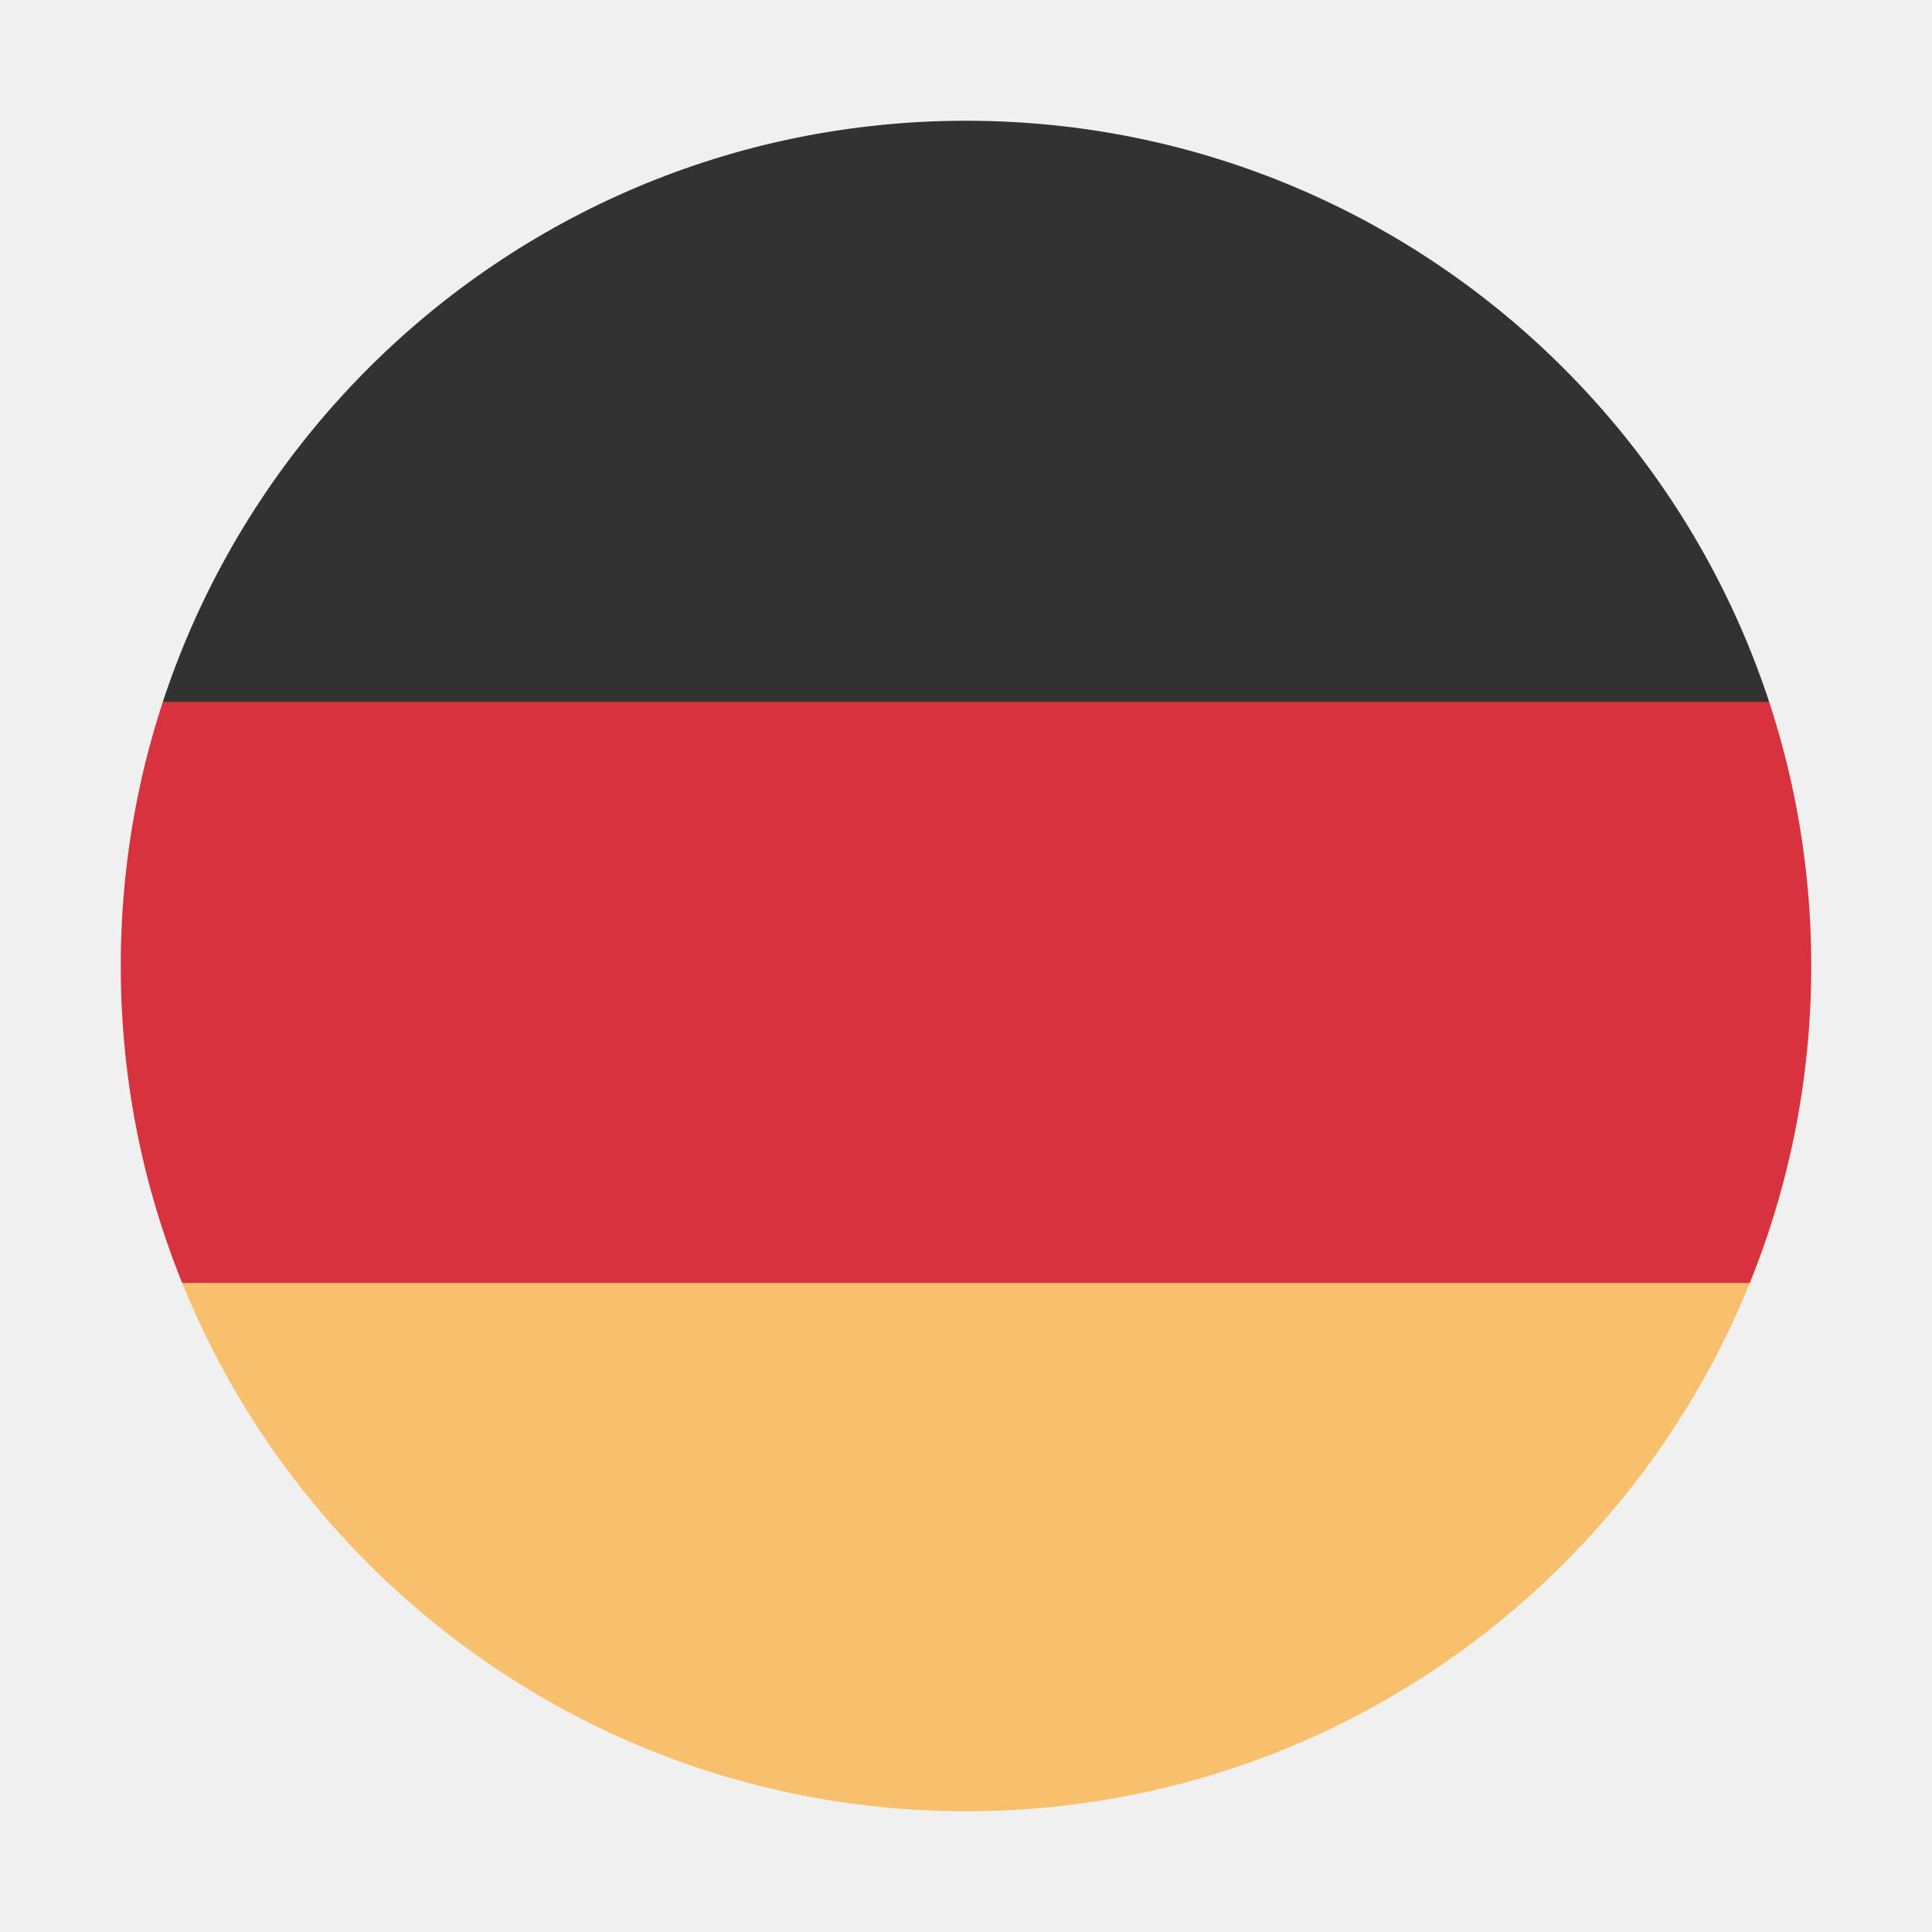
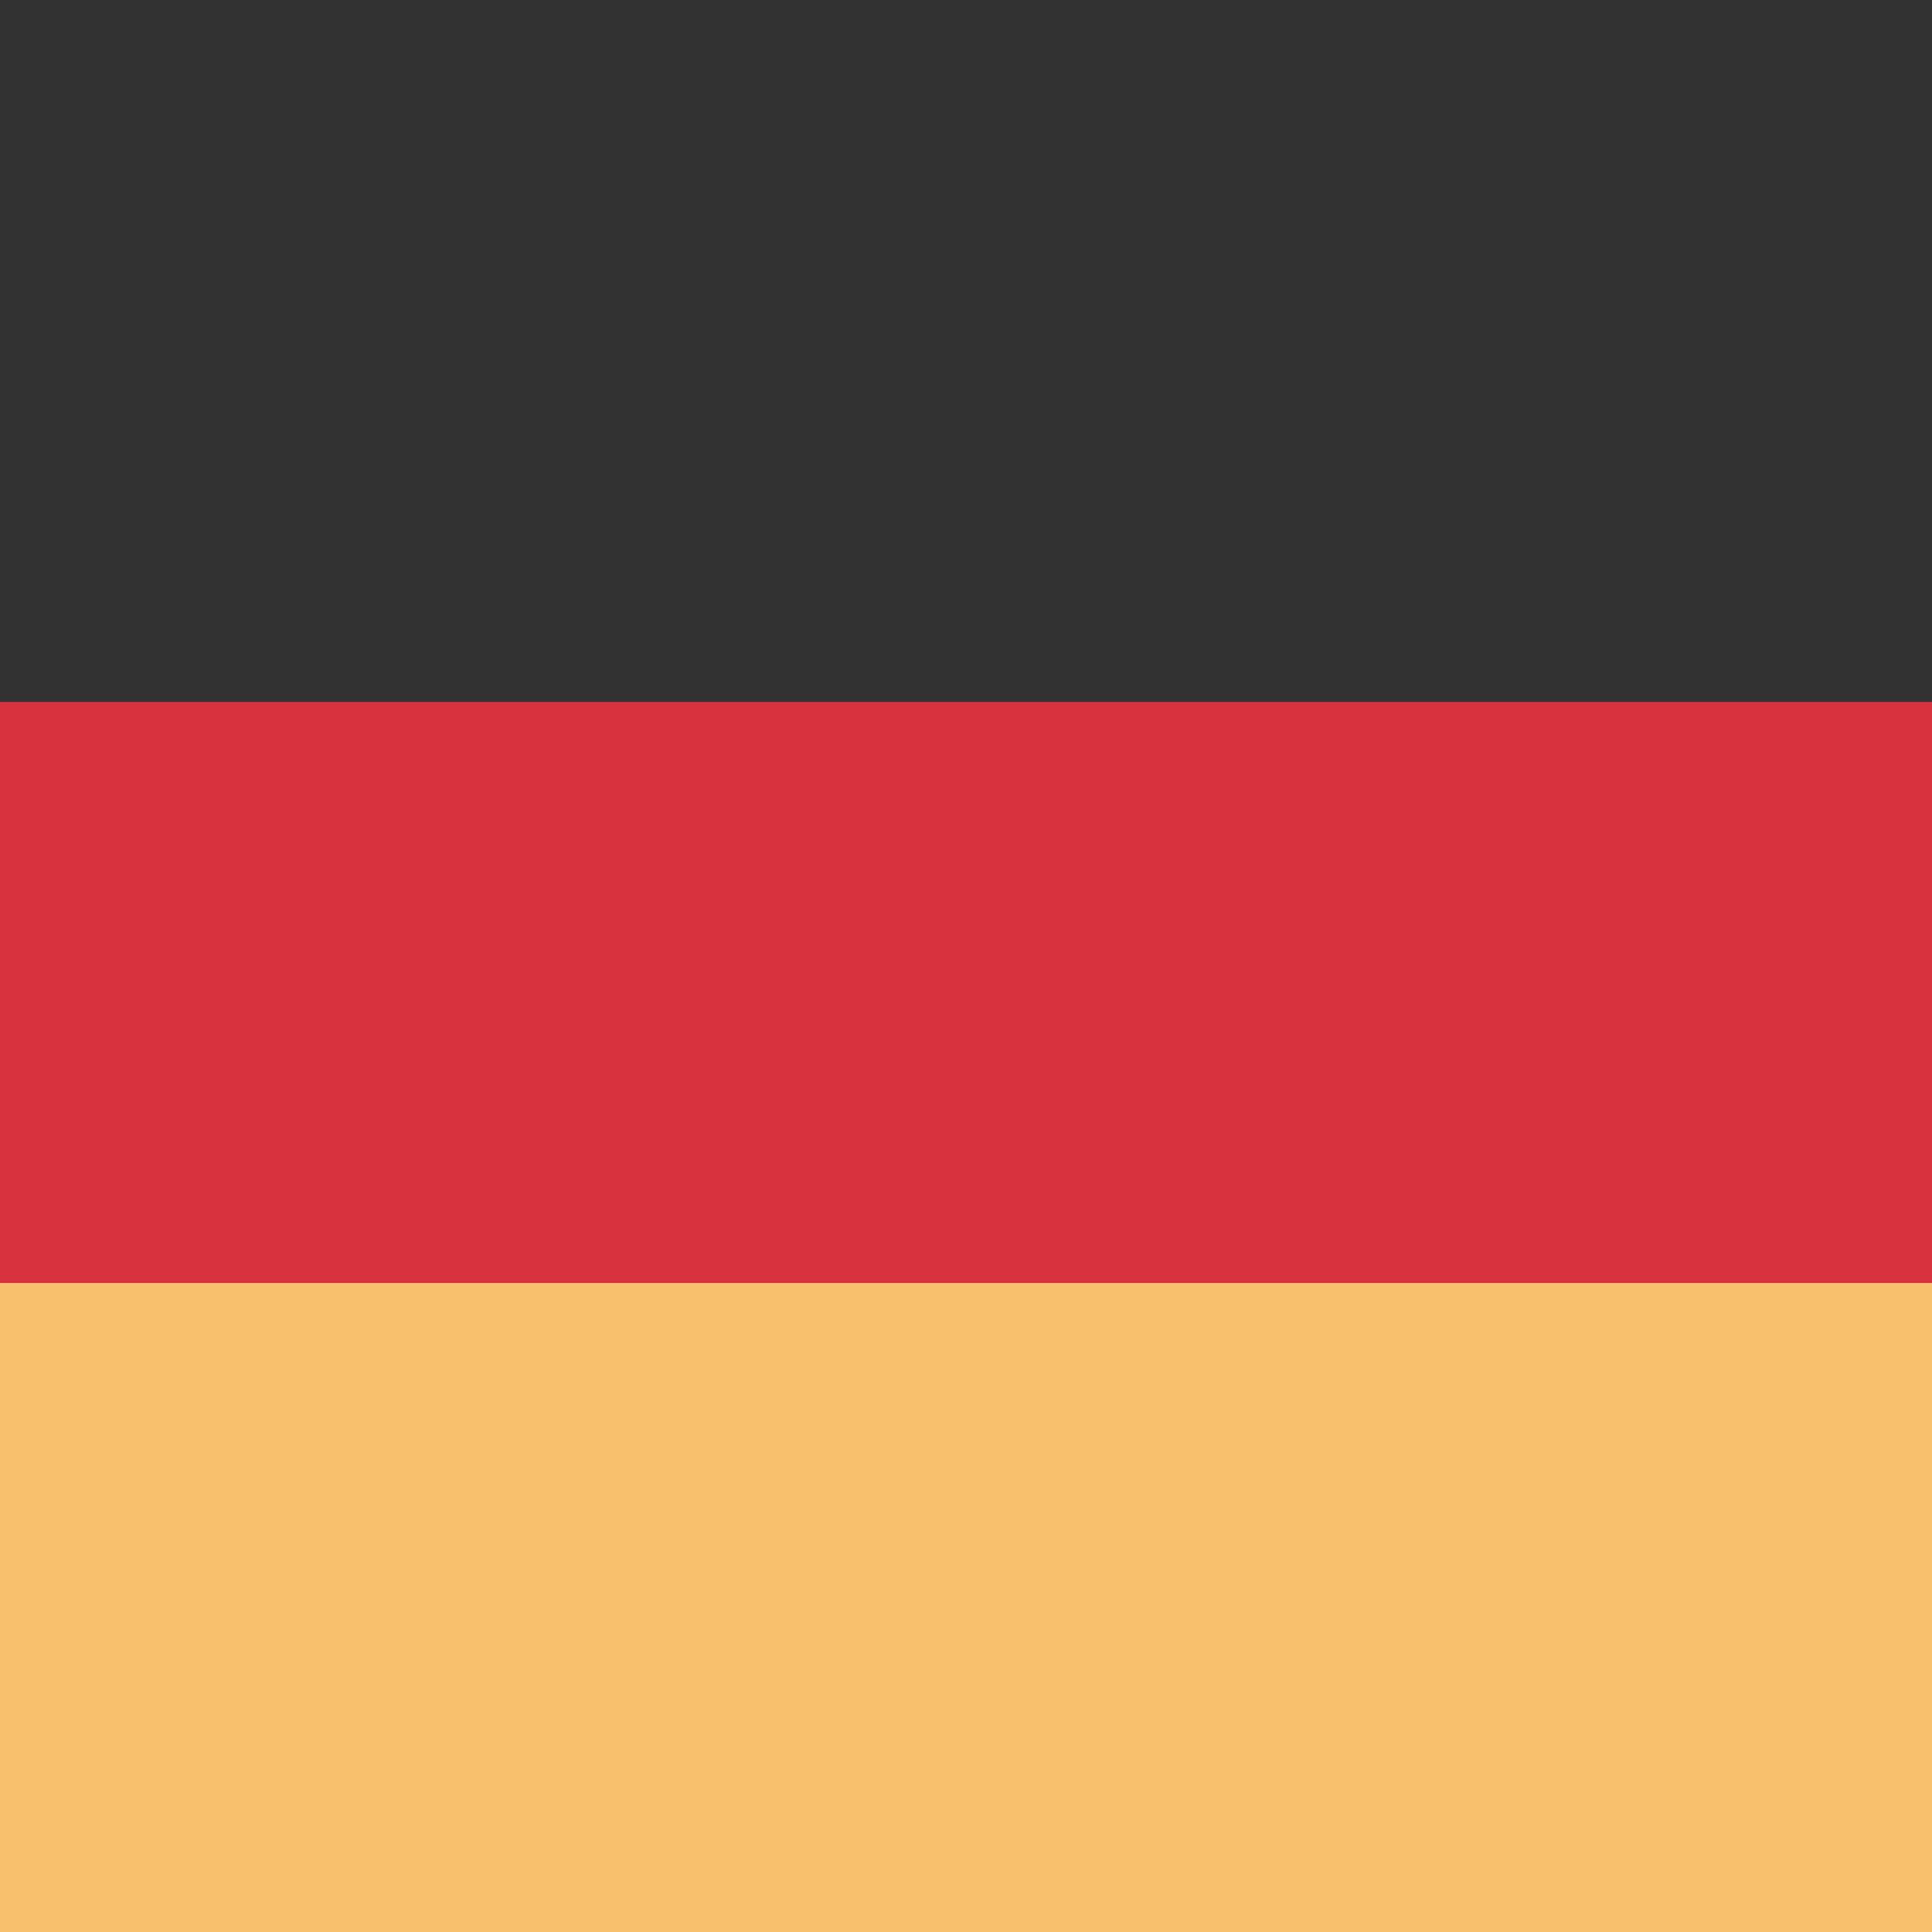
<svg xmlns="http://www.w3.org/2000/svg" width="160" height="160" viewBox="0 0 160 160" fill="none">
-   <mask id="mask0" mask-type="alpha" maskUnits="userSpaceOnUse" x="10" y="10" width="140" height="140">
-     <circle cx="80" cy="80" r="70" fill="white" />
-   </mask>
-   <g mask="url(#mask0)">
-     <path d="M80 150C41.338 150 10 118.662 10 80C10 41.338 41.338 10 80 10C118.663 10 150 41.338 150 80C150 118.657 118.663 150 80 150Z" fill="white" />
-     <path d="M167.5 -7.5H-7.5V167.5H167.5V-7.5Z" fill="#D7323E" />
-     <rect x="-7.5" y="106.25" width="175" height="61.25" fill="#F8C06D" />
-     <rect x="-7.5" y="-7.5" width="175" height="65.625" fill="#323232" />
-   </g>
+   <path d="M80 150C41.338 150 10 118.662 10 80C10 41.338 41.338 10 80 10C118.663 10 150 41.338 150 80C150 118.657 118.663 150 80 150Z" fill="white" />
+   <path d="M167.5 -7.5H-7.5V167.5H167.5V-7.5Z" fill="#D7323E" />
+   <rect x="-7.5" y="106.25" width="175" height="61.25" fill="#F8C06D" />
+   <rect x="-7.5" y="-7.5" width="175" height="65.625" fill="#323232" />
</svg>
